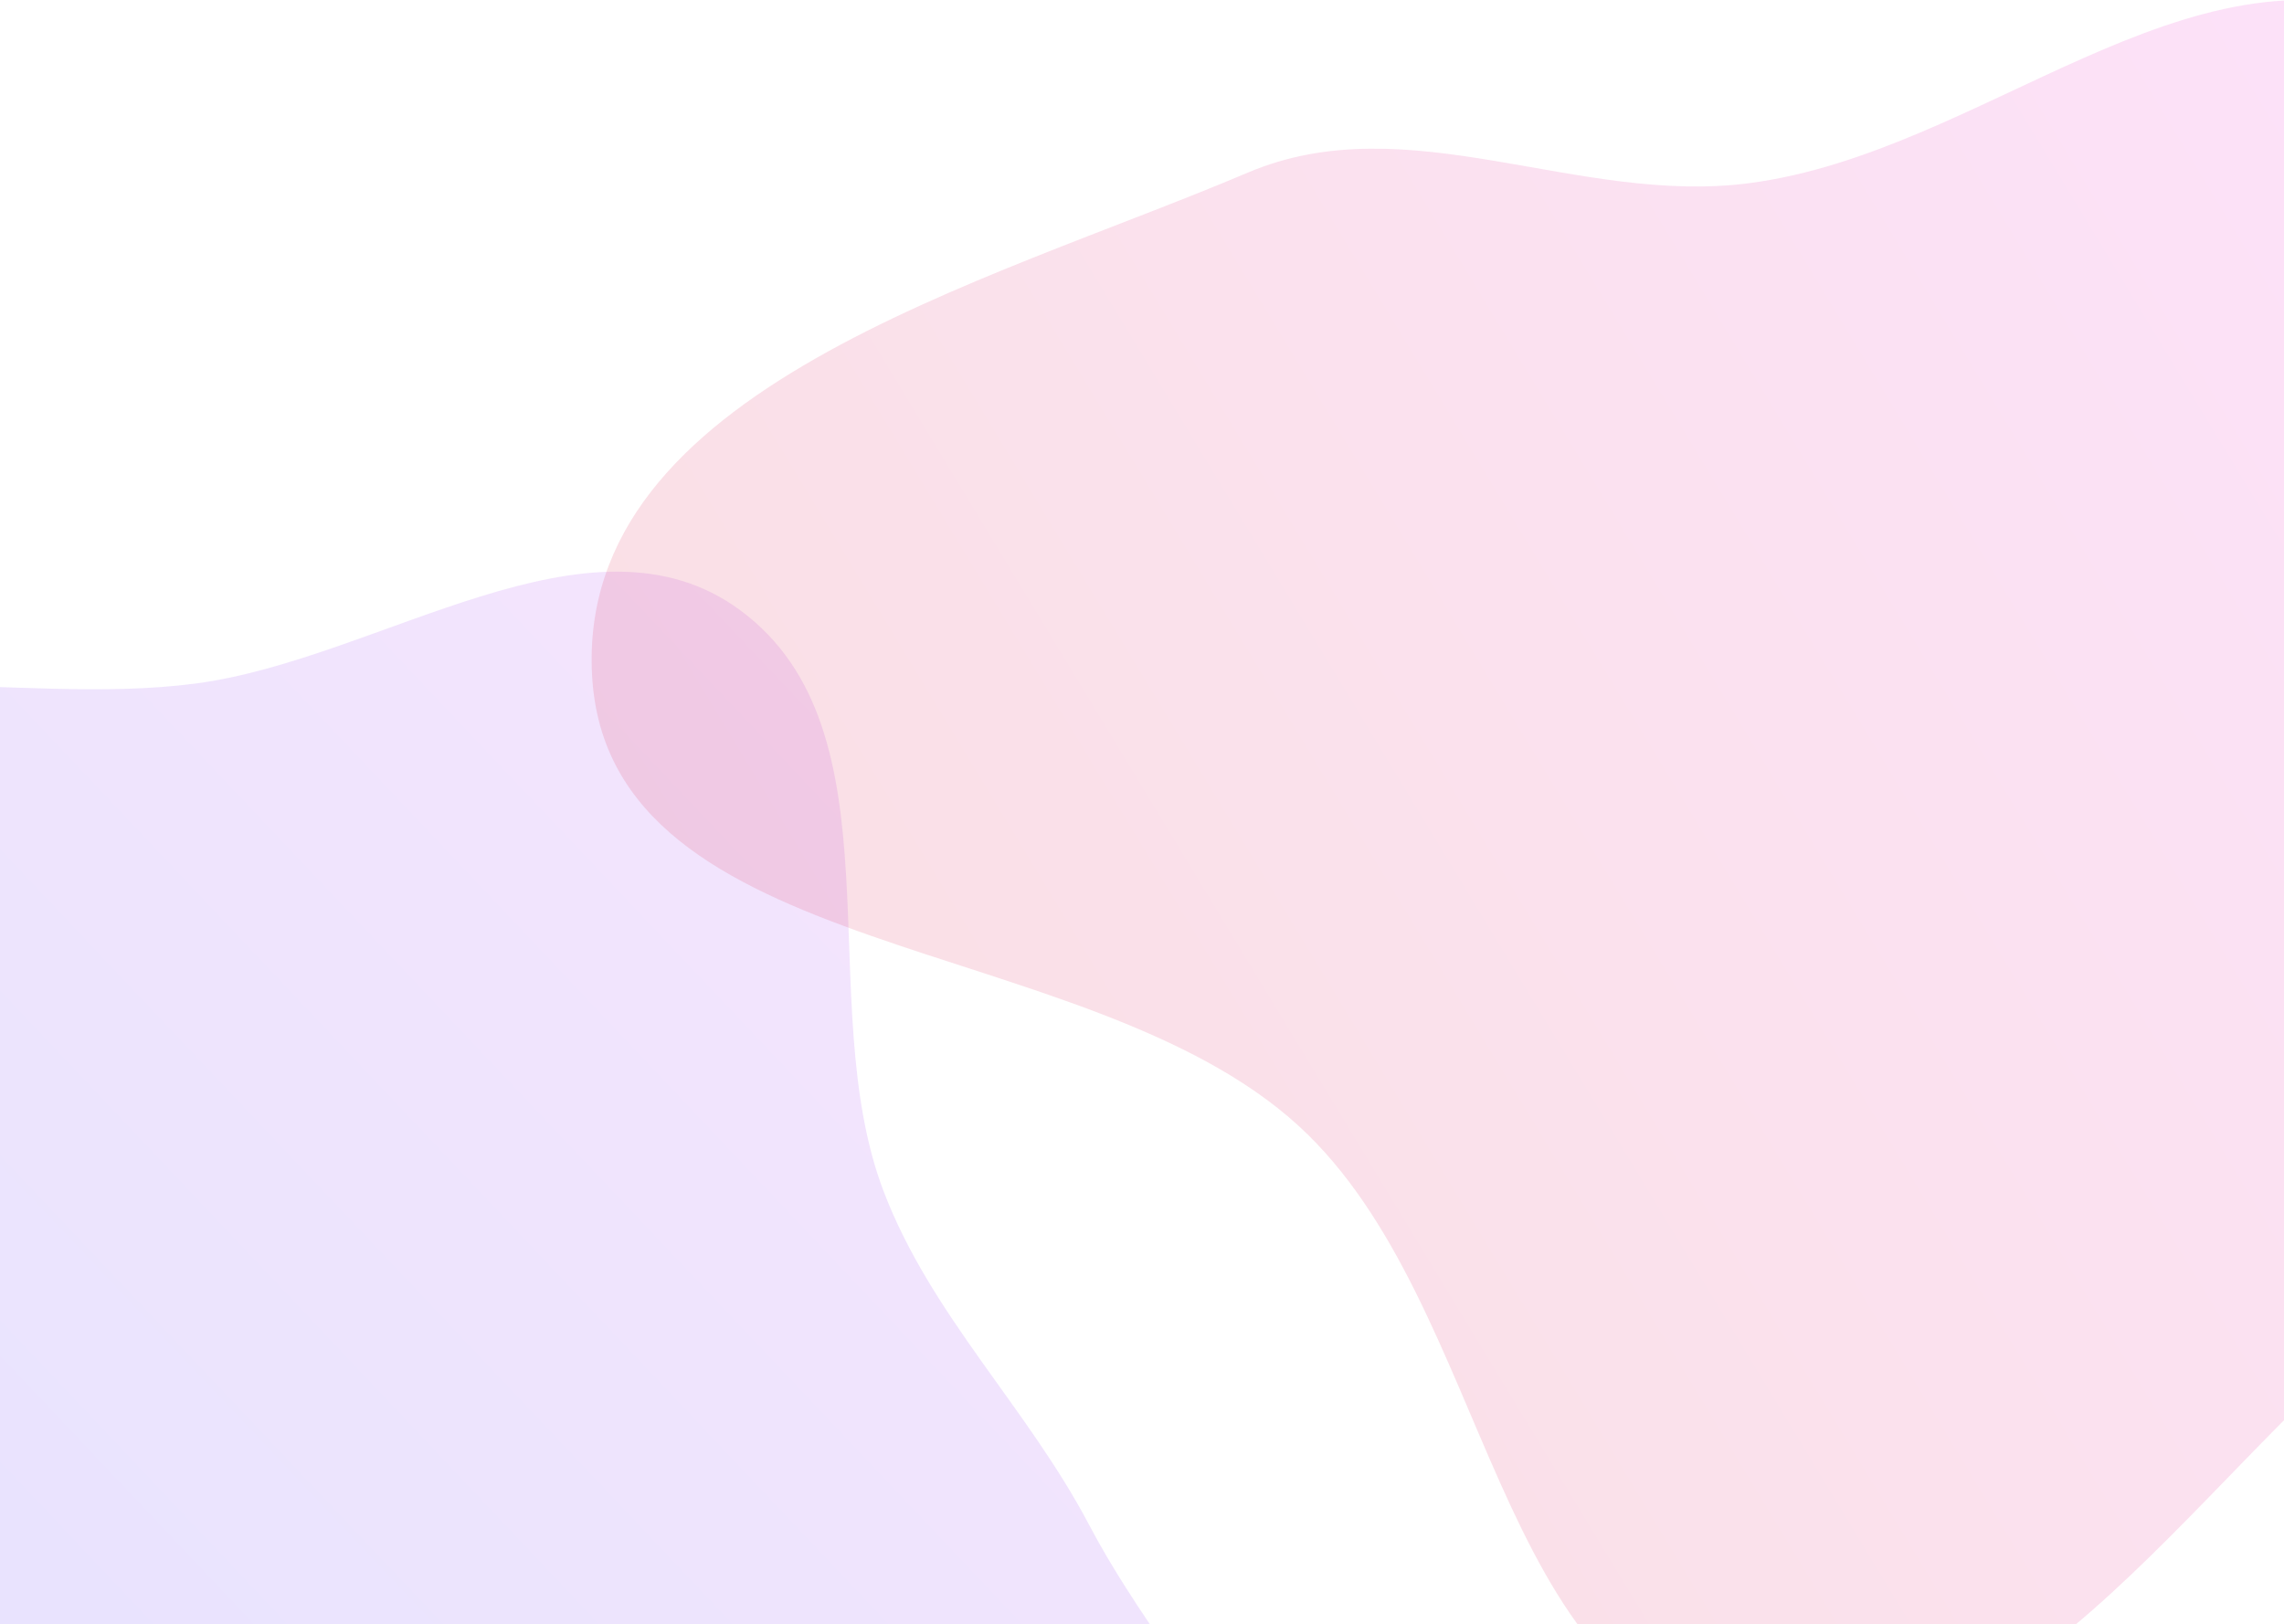
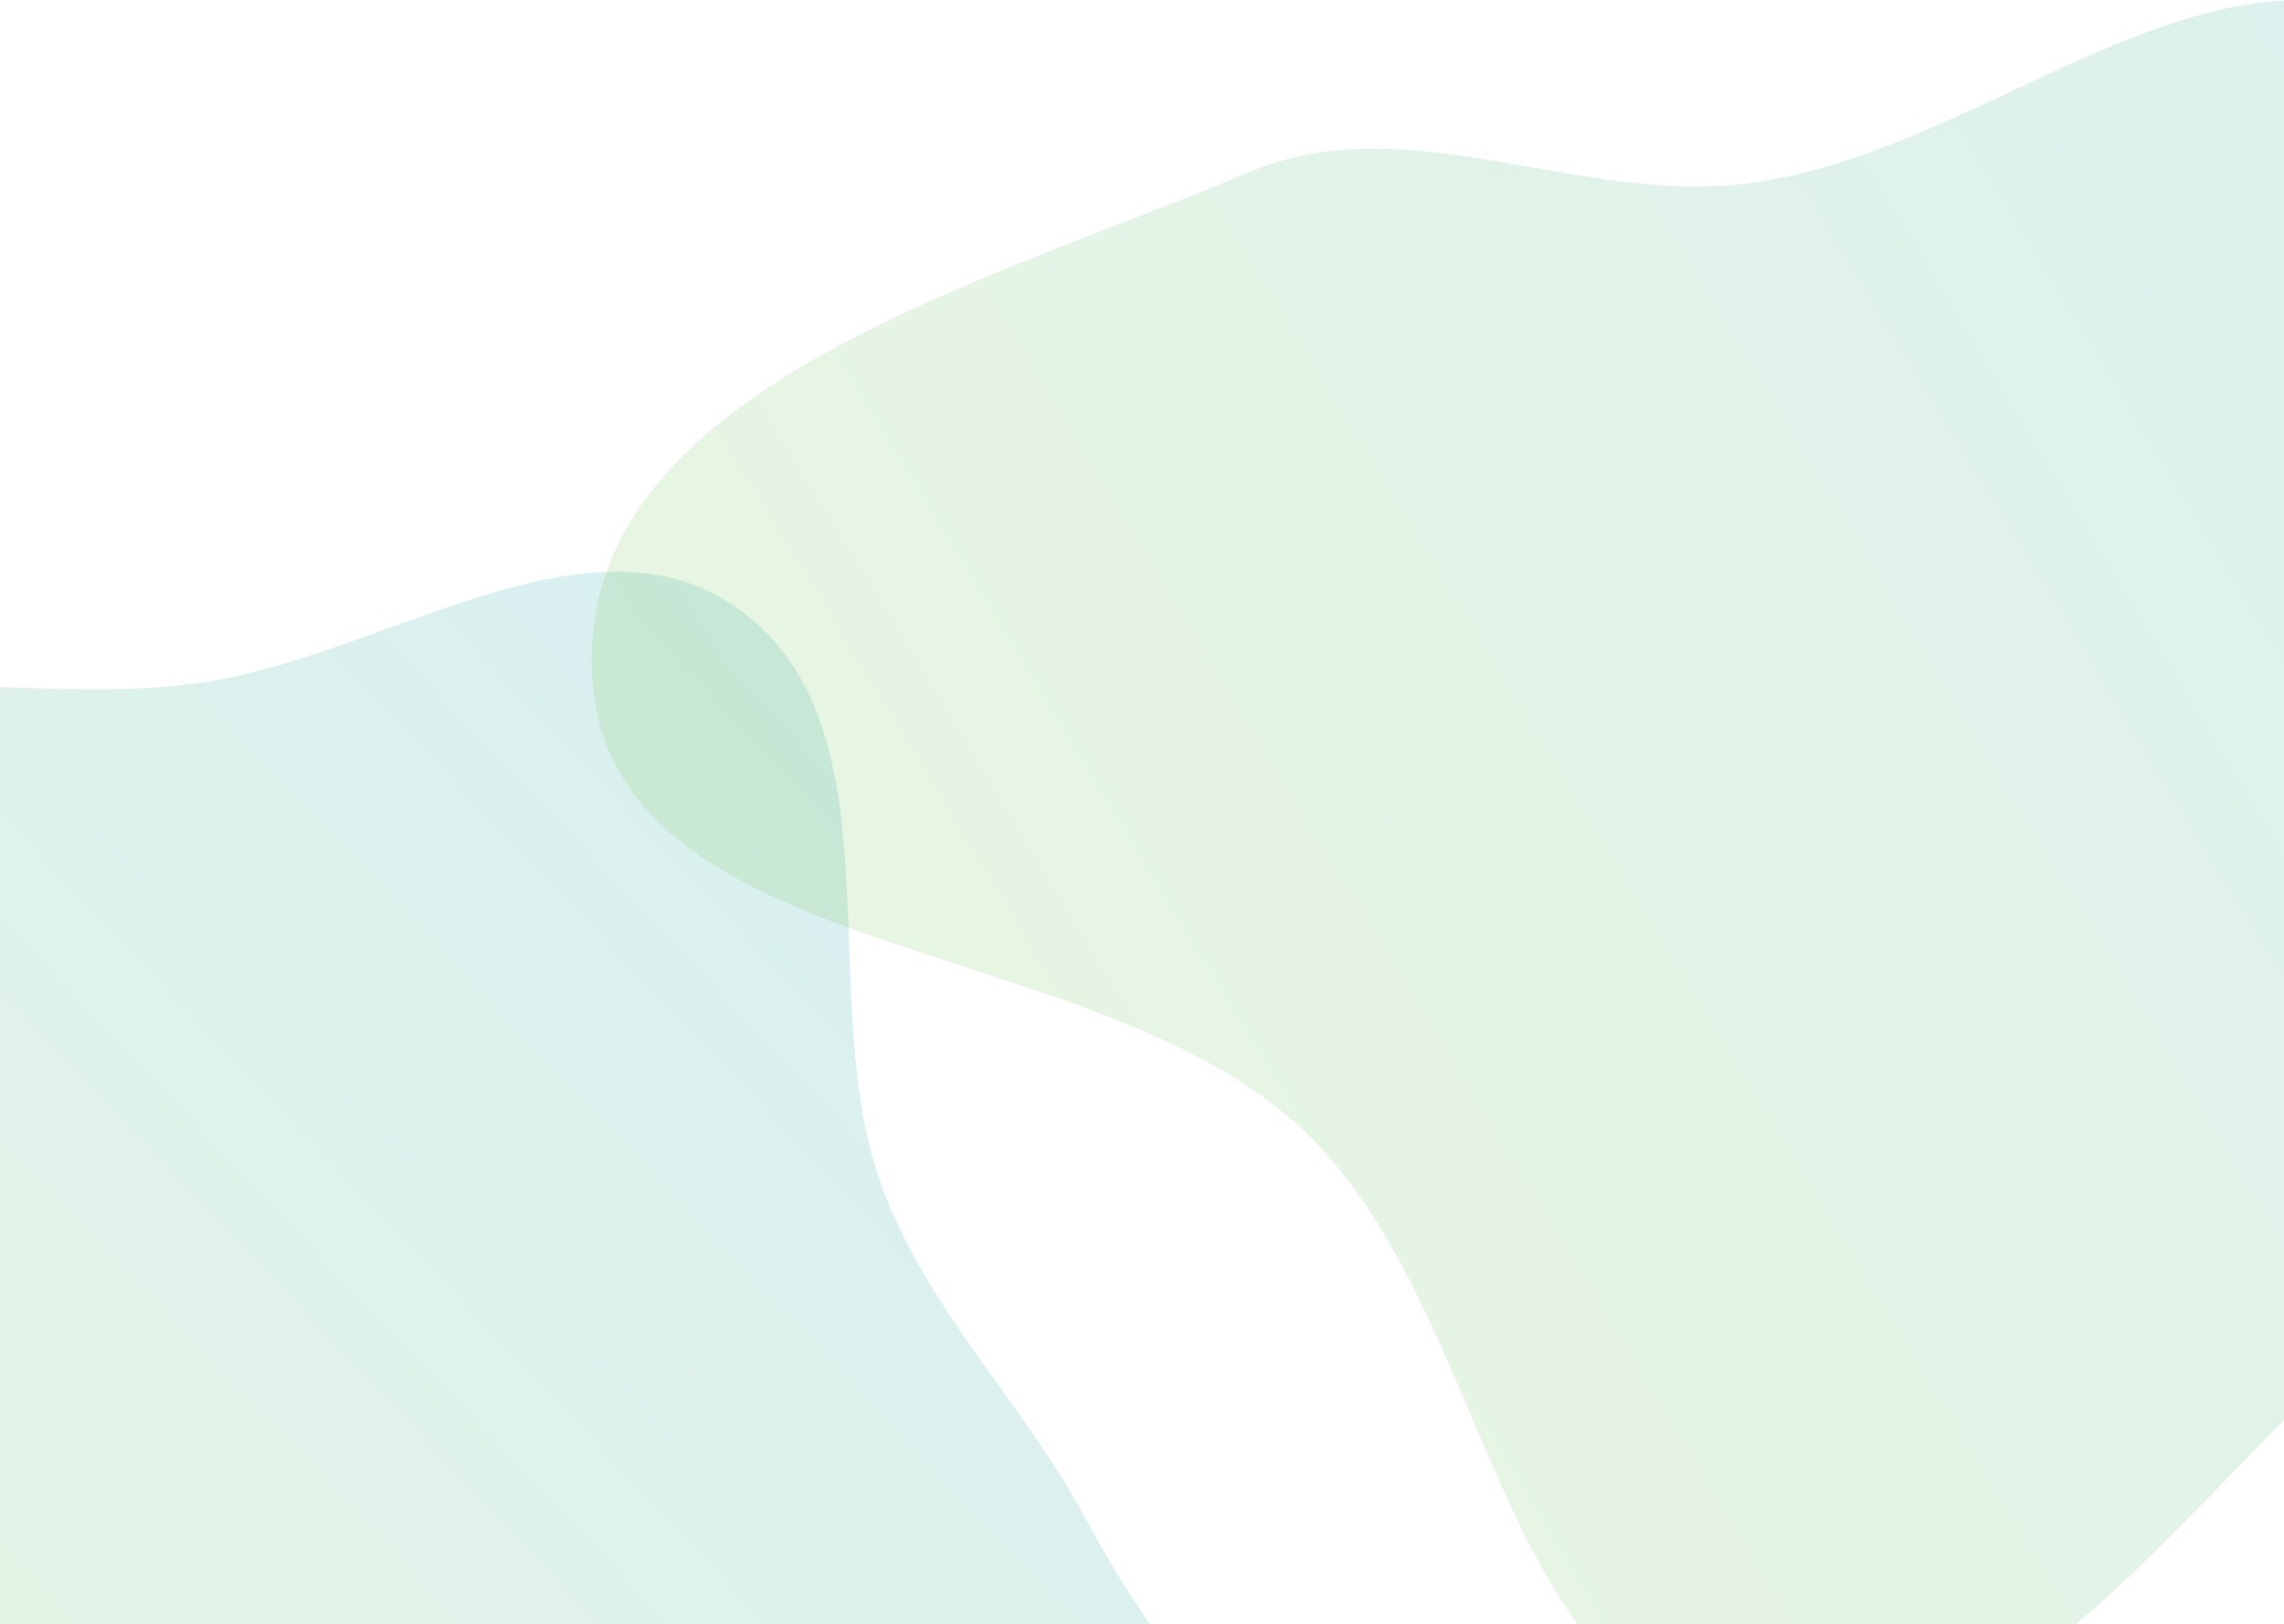
<svg xmlns="http://www.w3.org/2000/svg" width="1440" height="1024" fill="none">
  <path fill="url(#a)" fill-rule="evenodd" d="M-217.58 475.75c91.82-72.02 225.52-29.38 341.2-44.74C240 415.56 372.33 315.14 466.77 384.9c102.9 76.02 44.74 246.76 90.31 366.31 29.83 78.24 90.48 136.14 129.48 210.23 57.92 109.99 169.67 208.23 155.9 331.77-13.52 121.26-103.42 264.33-224.23 281.37-141.96 20.03-232.72-220.96-374.06-196.99-151.7 25.73-172.68 330.24-325.85 315.72-128.6-12.2-110.9-230.73-128.15-358.76-12.16-90.14 65.87-176.25 44.1-264.57-26.42-107.2-167.12-163.46-176.72-273.45-10.15-116.29 33.01-248.75 124.87-320.79Z" clip-rule="evenodd" style="opacity:.154" />
  <path fill="url(#b)" fill-rule="evenodd" d="M1103.43 115.43c146.42-19.45 275.33-155.84 413.5-103.59 188.09 71.13 409 212.64 407.06 413.88-1.94 201.25-259.28 278.6-414.96 405.96-130 106.35-240.24 294.39-405.6 265.3-163.7-28.8-161.93-274.12-284.34-386.66-134.95-124.06-436-101.46-445.82-284.6-9.68-180.38 247.41-246.3 413.54-316.9 101.01-42.93 207.83 21.06 316.62 6.61Z" clip-rule="evenodd" style="opacity:.154" />
  <defs>
    <linearGradient id="b" x1="373" x2="1995.44" y1="1100" y2="118.03" gradientUnits="userSpaceOnUse">
-       <stop stop-color="#D83333" />
-       <stop offset="1" stop-color="#F041FF" />
+       <stop stop-color="#80cb28" />
+       <stop offset="1" stop-color="#0096a7" />
    </linearGradient>
    <linearGradient id="a" x1="107.37" x2="1130.66" y1="1993.35" y2="1026.31" gradientUnits="userSpaceOnUse">
-       <stop stop-color="#3245FF" />
-       <stop offset="1" stop-color="#BC52EE" />
+       <stop stop-color="#80cb28" />
+       <stop offset="1" stop-color="#0096a7" />
    </linearGradient>
  </defs>
</svg>
